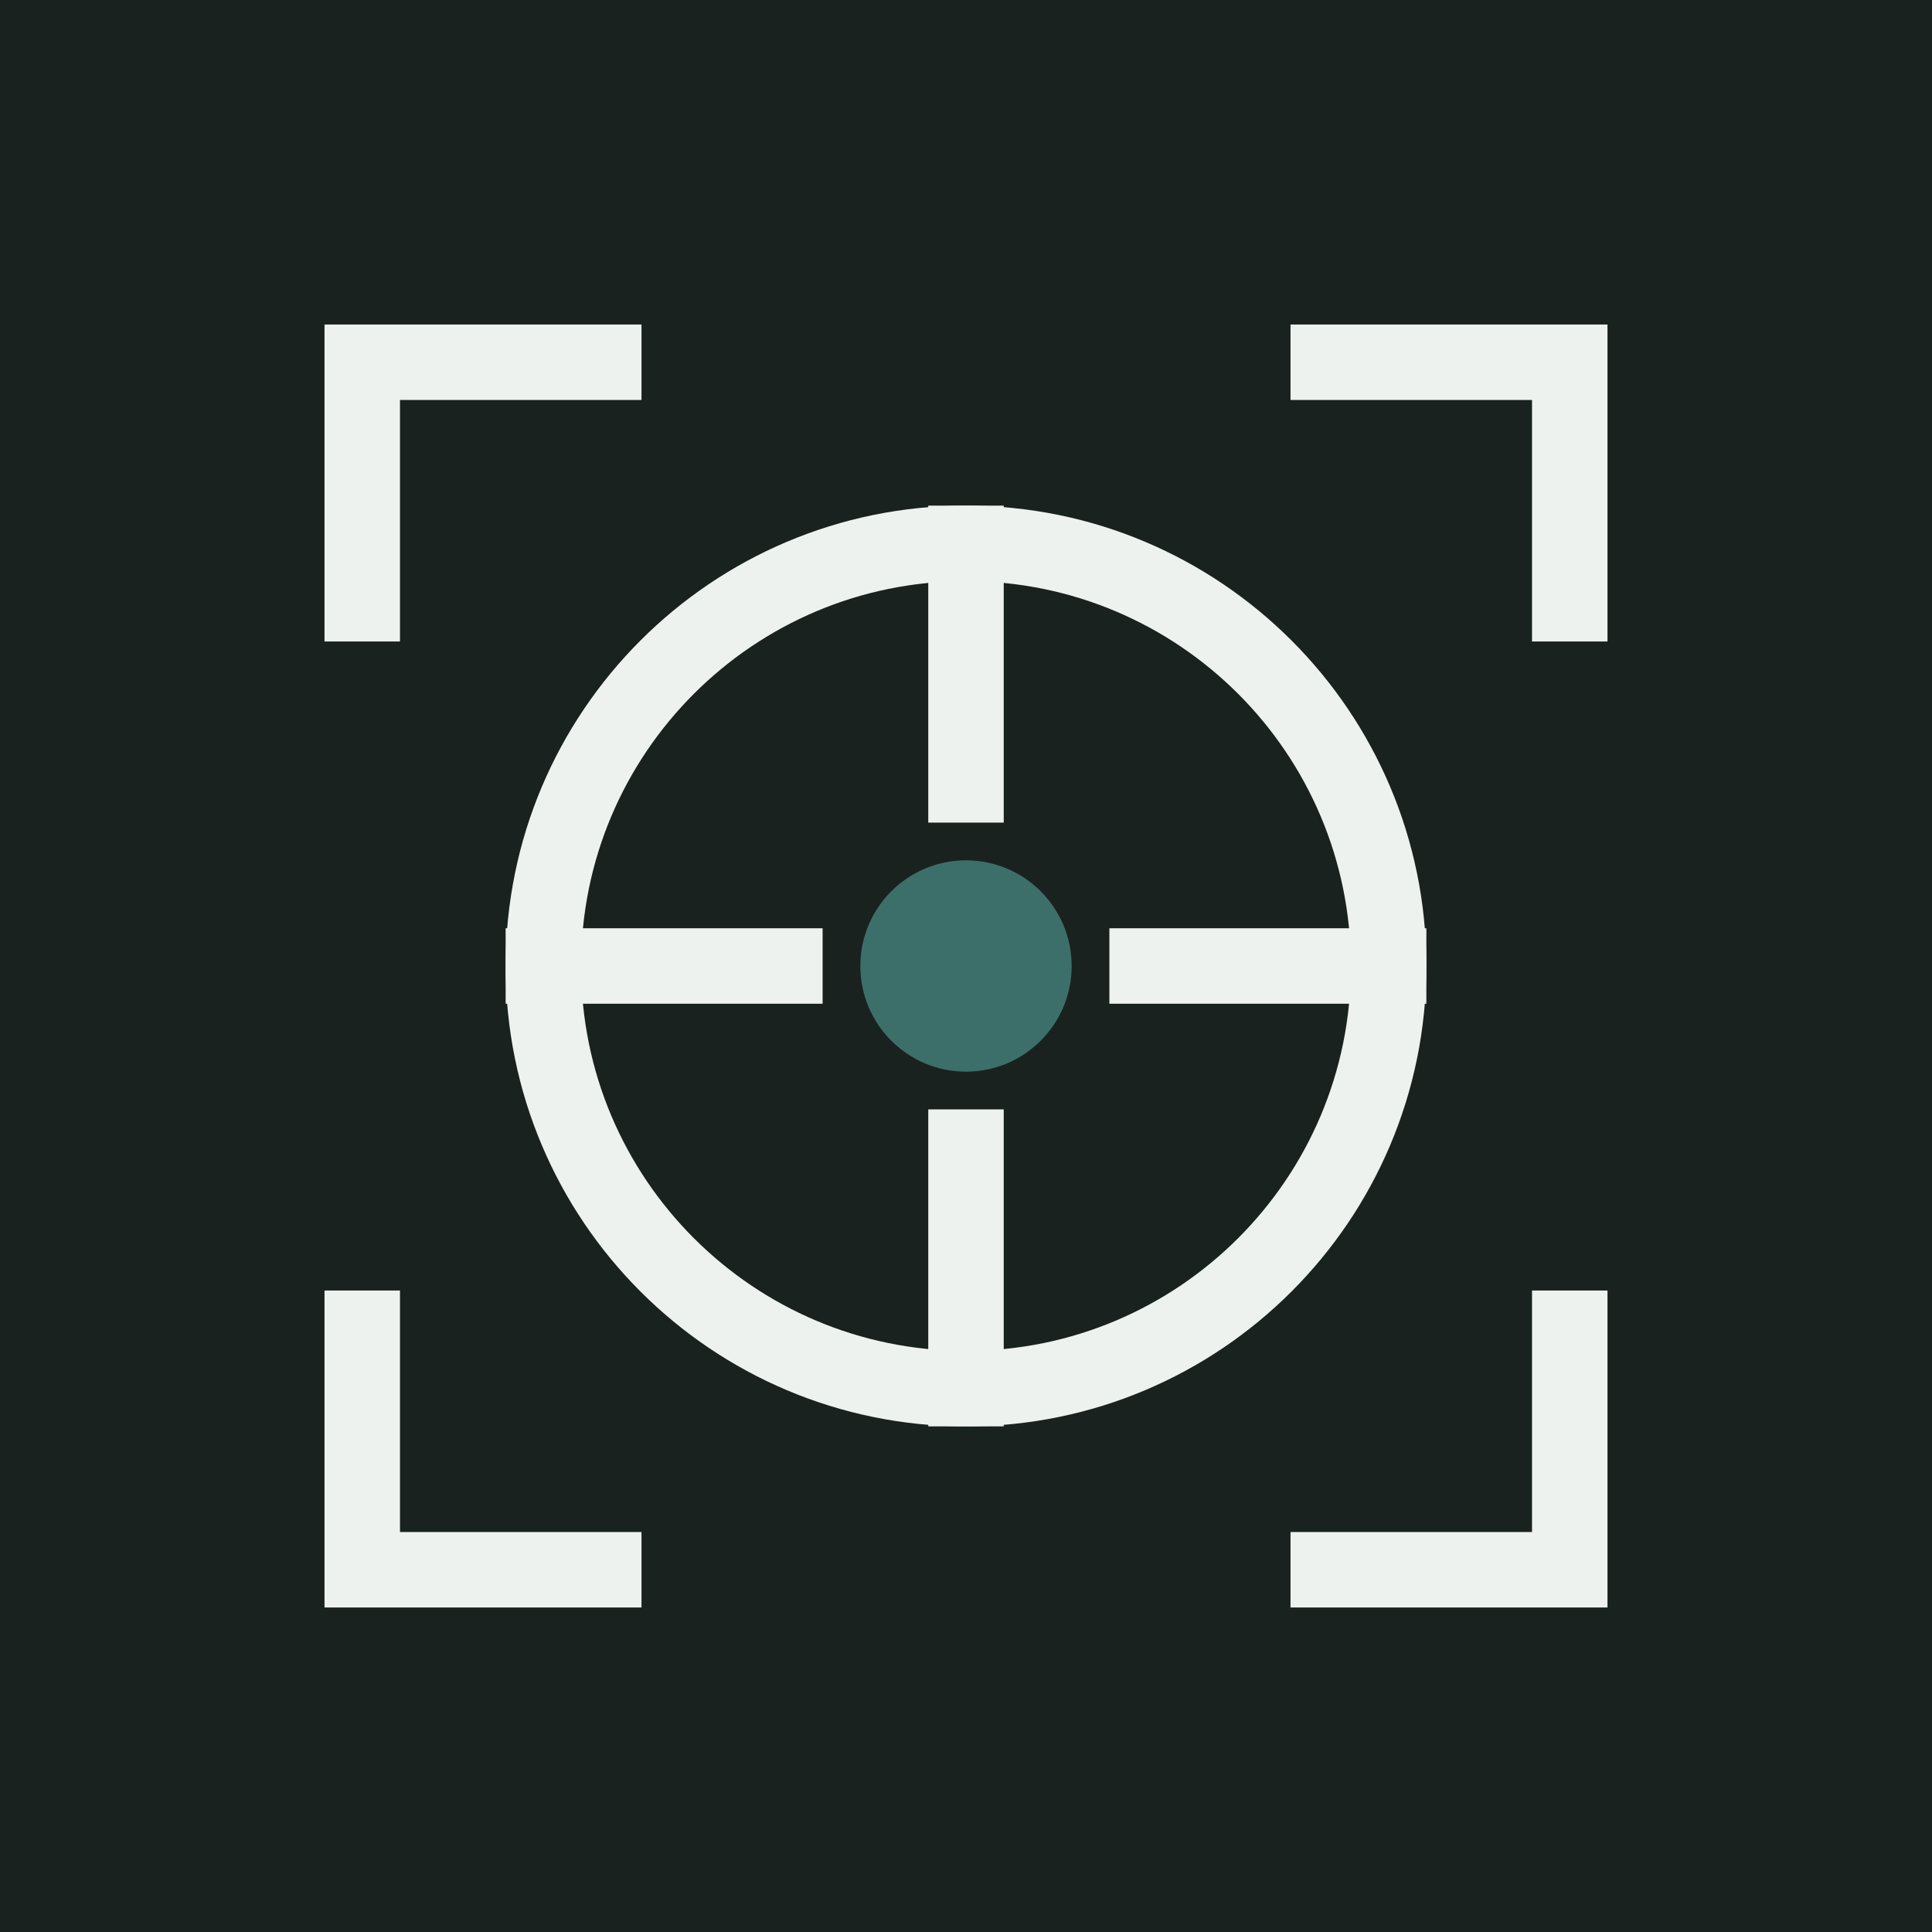
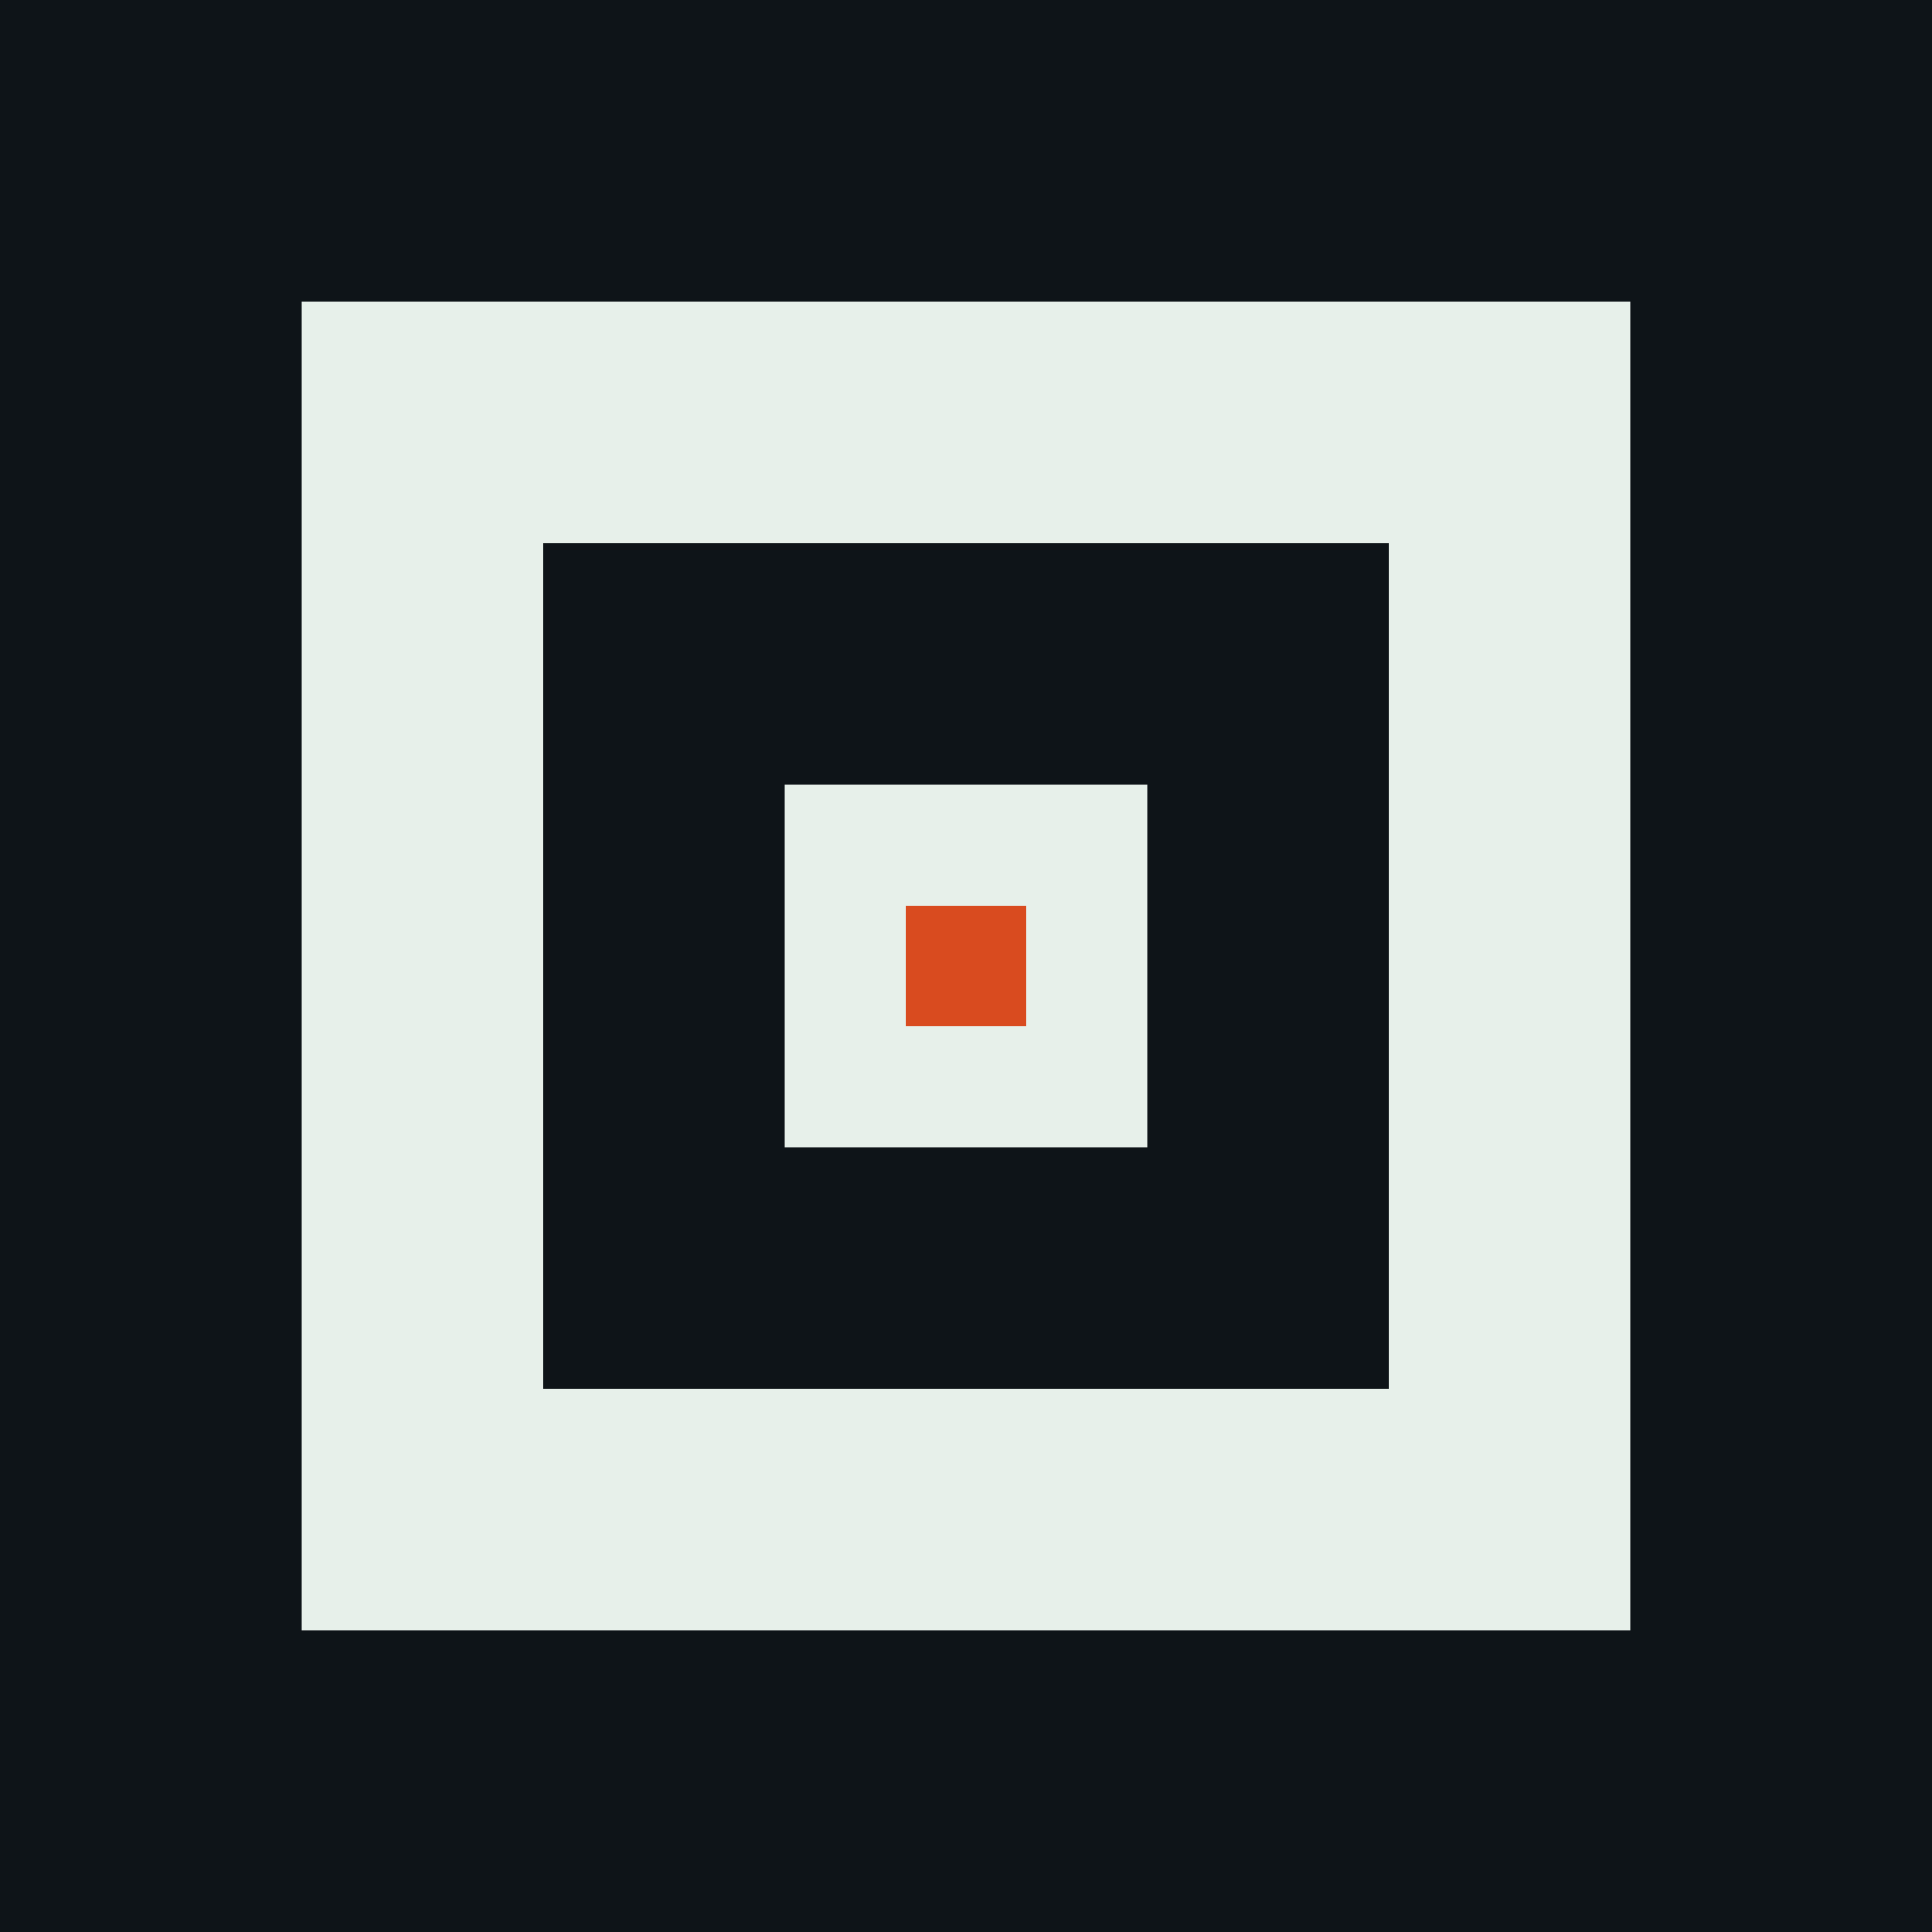
<svg xmlns="http://www.w3.org/2000/svg" viewBox="0 0 64 64" role="img" aria-label="No Such Machine">
-   <rect width="64" height="64" fill="#1a2220" />
-   <g fill="none" stroke="#eef2ee" stroke-width="2.5" stroke-linecap="square">
-     <path d="M12 20 V12 H20" />
-     <path d="M44 12 H52 V20" />
-     <path d="M52 44 V52 H44" />
-     <path d="M20 52 H12 V44" />
-     <circle cx="32" cy="32" r="14" />
-     <path d="M32 18 V26 M32 38 V46 M18 32 H26 M38 32 H46" />
-   </g>
-   <circle cx="32" cy="32" r="3.5" fill="#3d6f6a" />
+   <rect width="64" height="64" fill="#0e1418" />
+   <path fill="#e7f0ea" d="M10 10h44v44H10z" />
+   <path fill="#0e1418" d="M18 18h28v28H18z" />
+   <path fill="#e7f0ea" d="M26 26h12v12H26z" />
+   <path fill="#d94b1f" d="M30 30h4v4H30z" />
</svg>
